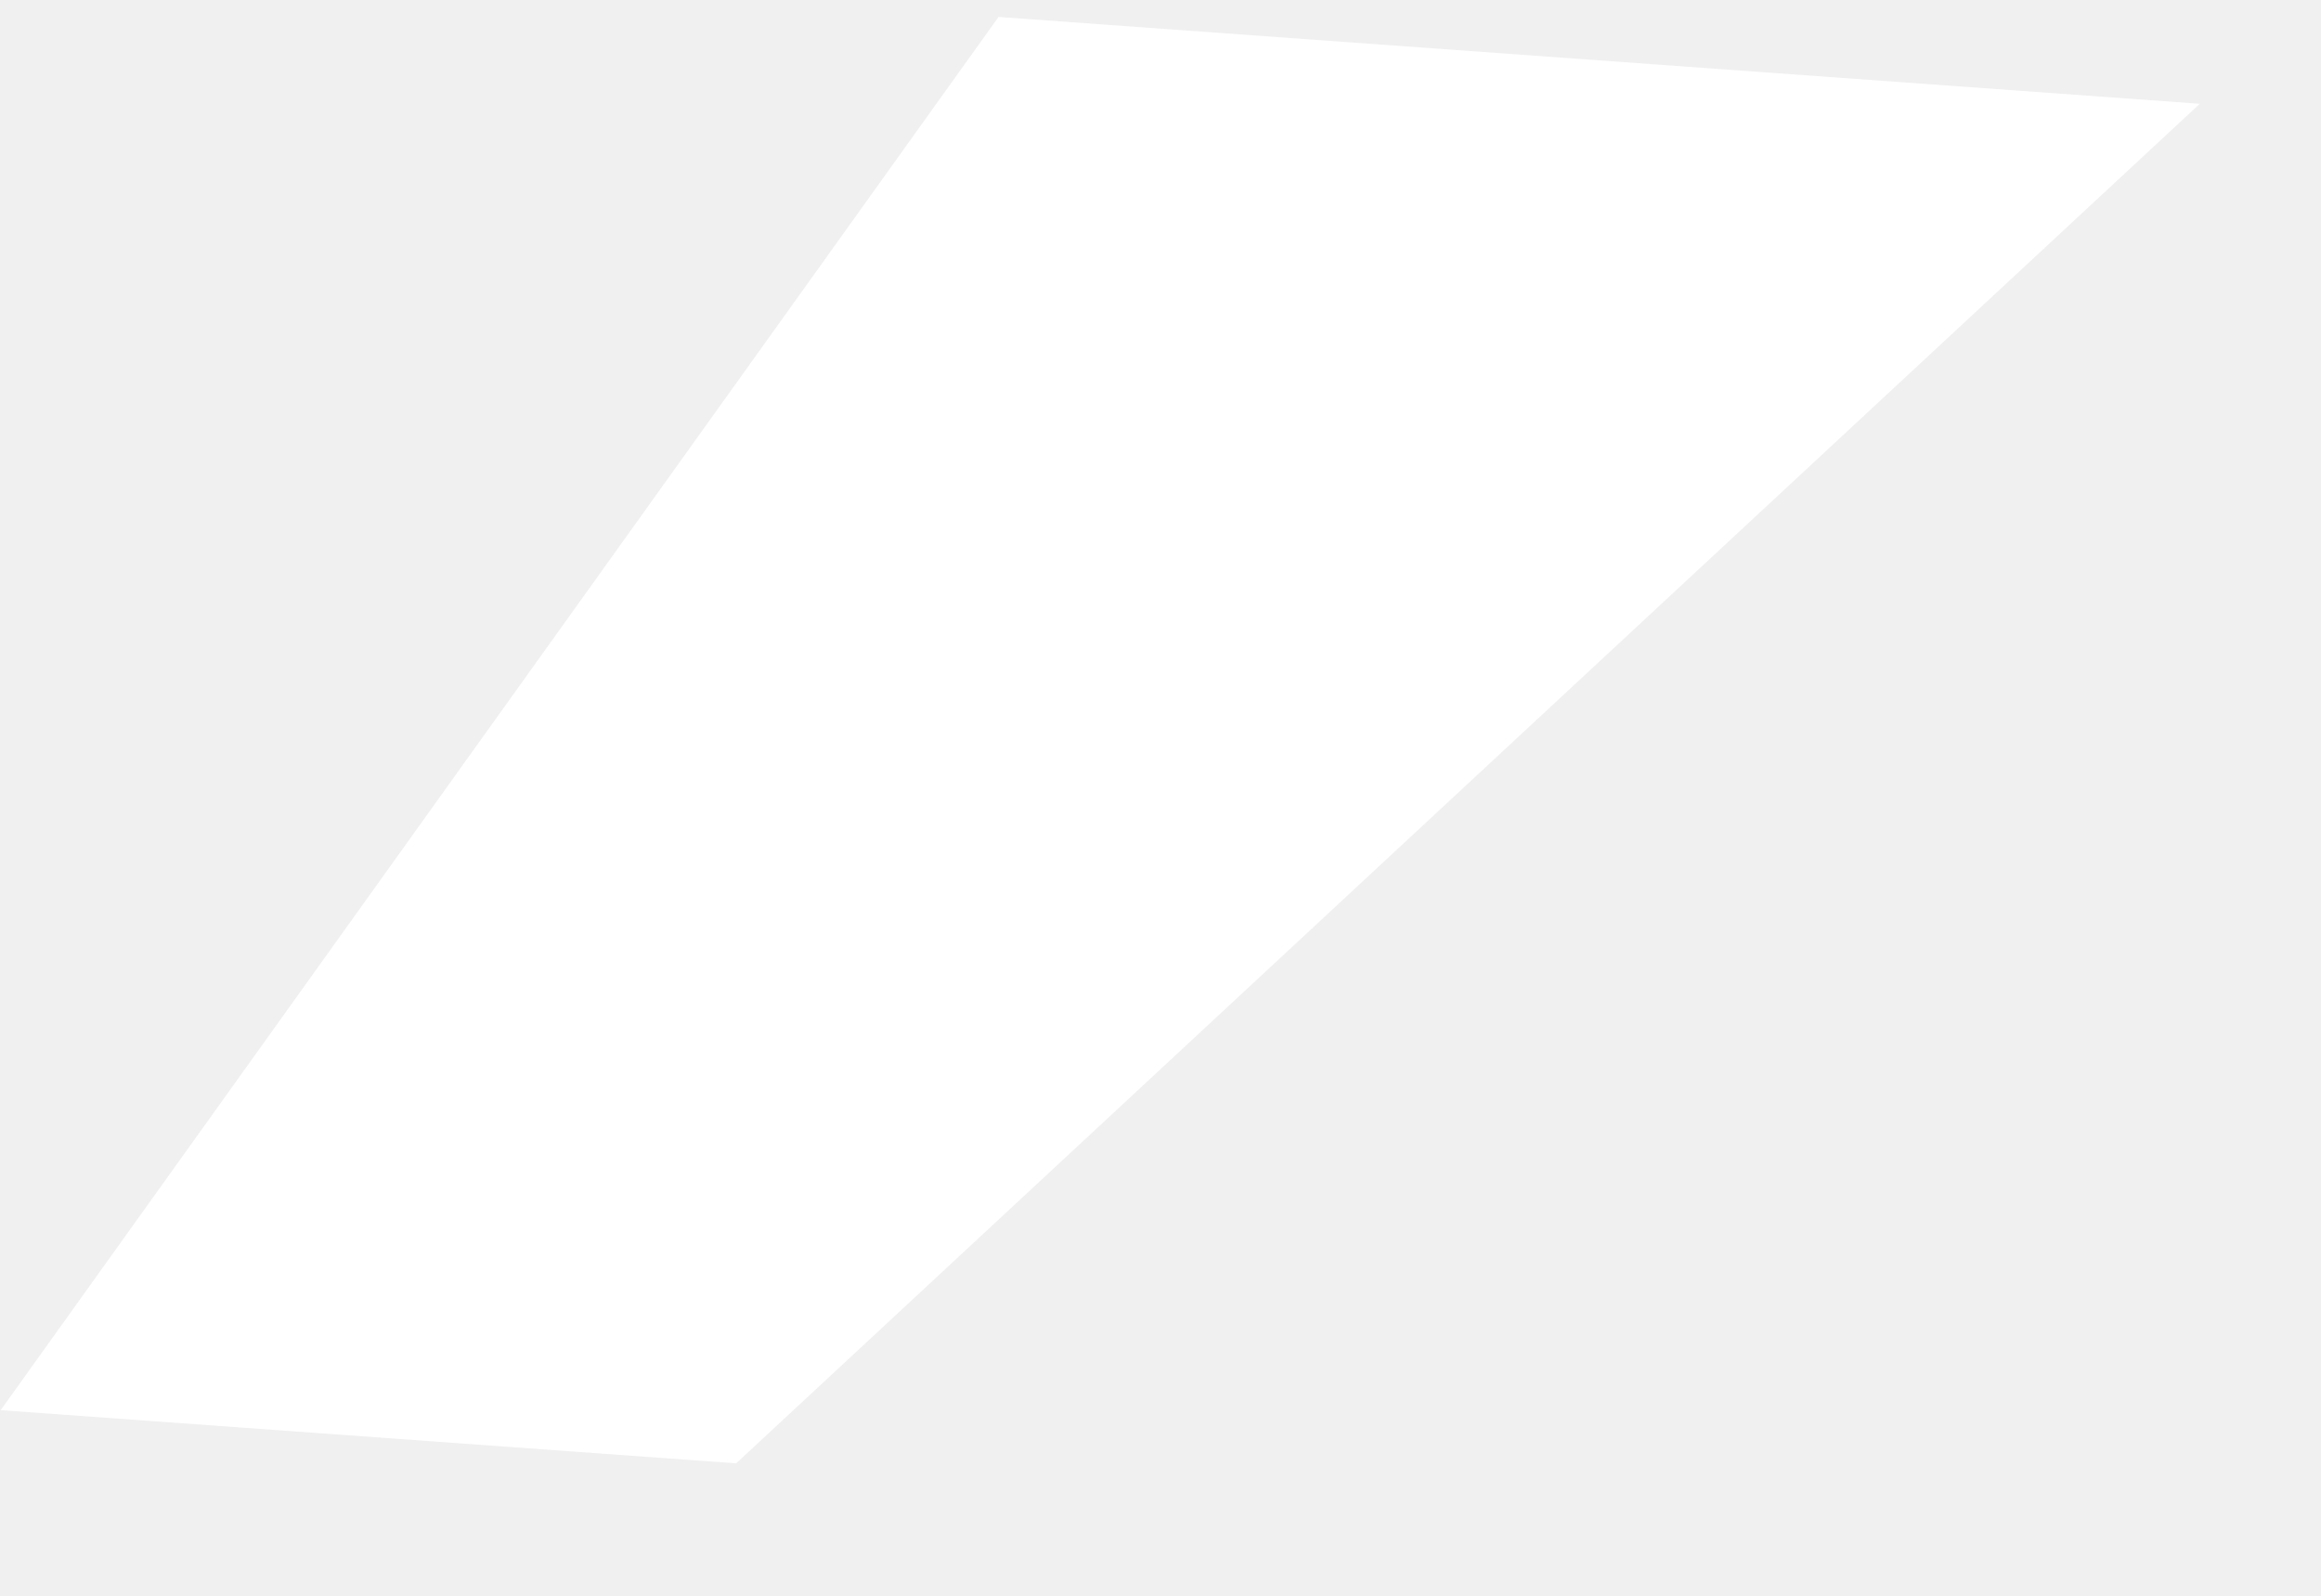
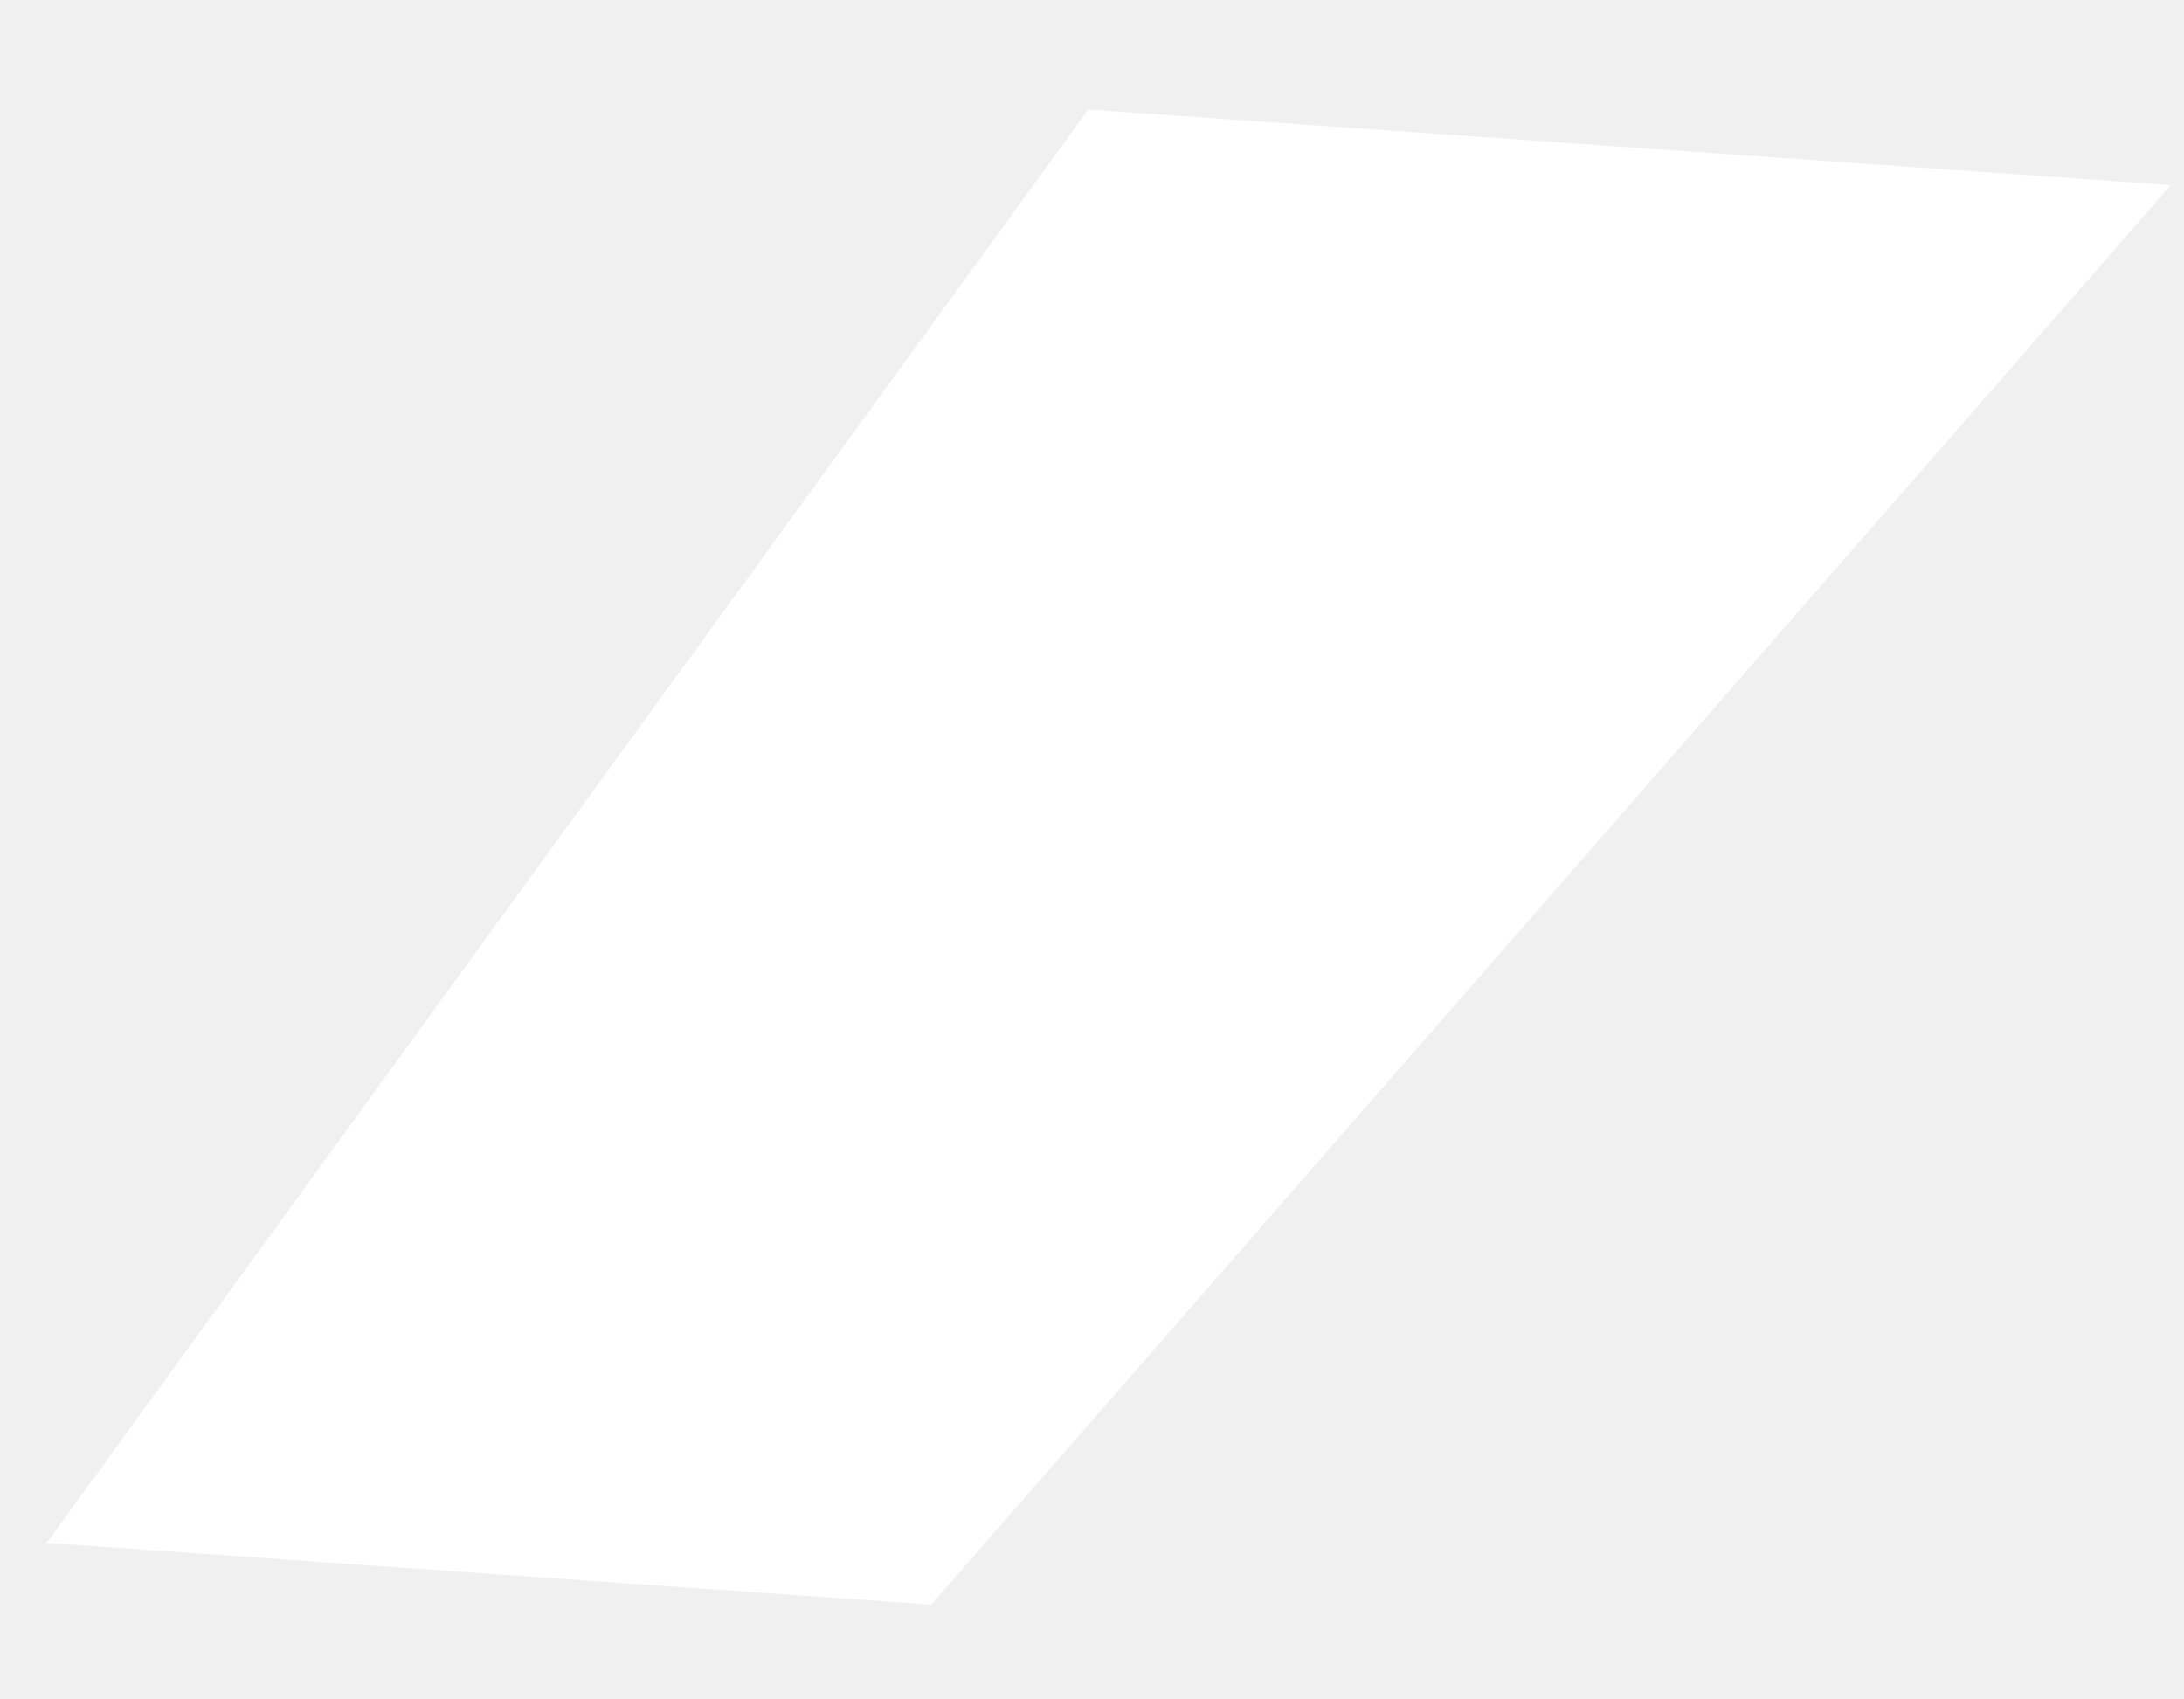
- <svg xmlns="http://www.w3.org/2000/svg" width="16px" height="11px" viewBox="0 0 16 11" version="1.1">
+ <svg xmlns="http://www.w3.org/2000/svg" width="18px" height="14px" viewBox="0 0 18 14" version="1.1">
+   <description>Created with Sketch (http://www.bohemiancoding.com/sketch)</description>
+   <defs />
  <g id="Page 1" stroke="none" stroke-width="1" fill="none" fill-rule="evenodd">
-     <path d="M6.796,0.13 L15.086,0.584 L5.162,10.13 L0.086,9.852 L6.796,0.13 L6.796,0.13 Z M6.796,0.13" id="Path" fill="#FFFFFF" transform="translate(7.58612, 5.130132) rotate(-359) translate(-7.58612, -5.130132) " />
+     <path d="M7.676,13.226 L0.385,12.717 L8.969,0.903 L17.891,1.526 L7.676,13.226 L7.676,13.226 Z M7.676,13.226" id="Path" fill="#FFFFFF" />
  </g>
</svg>
